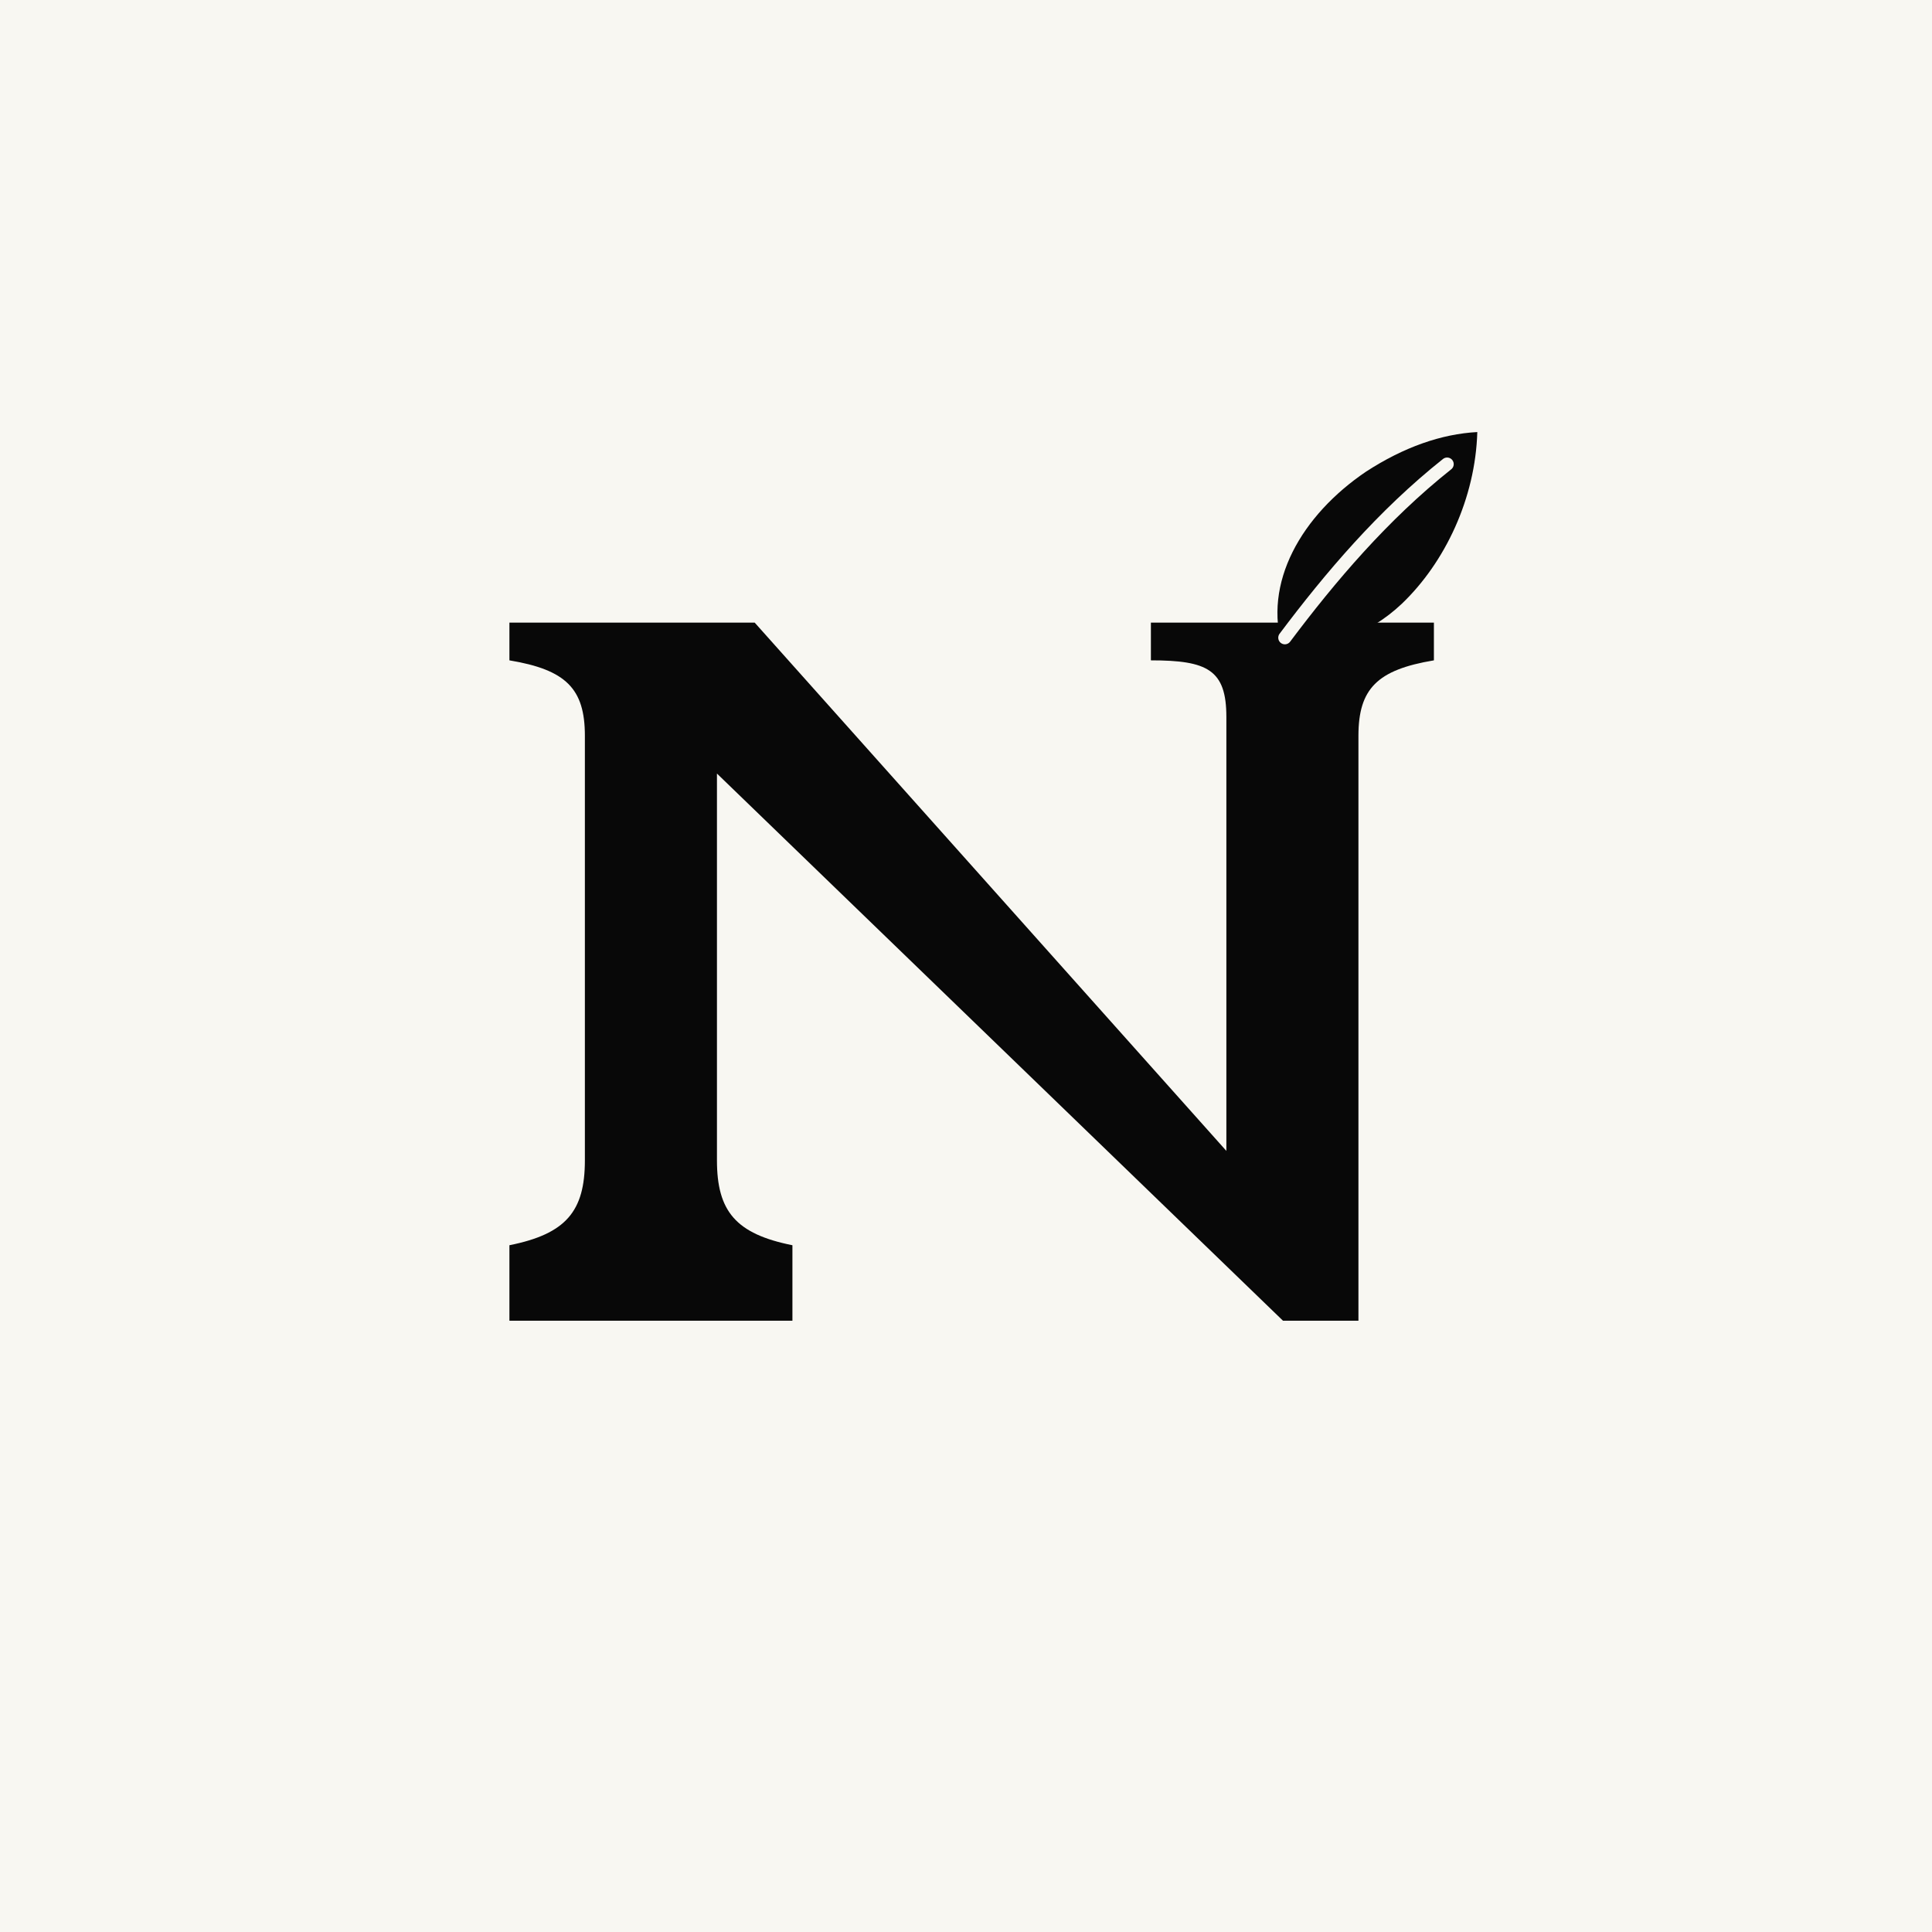
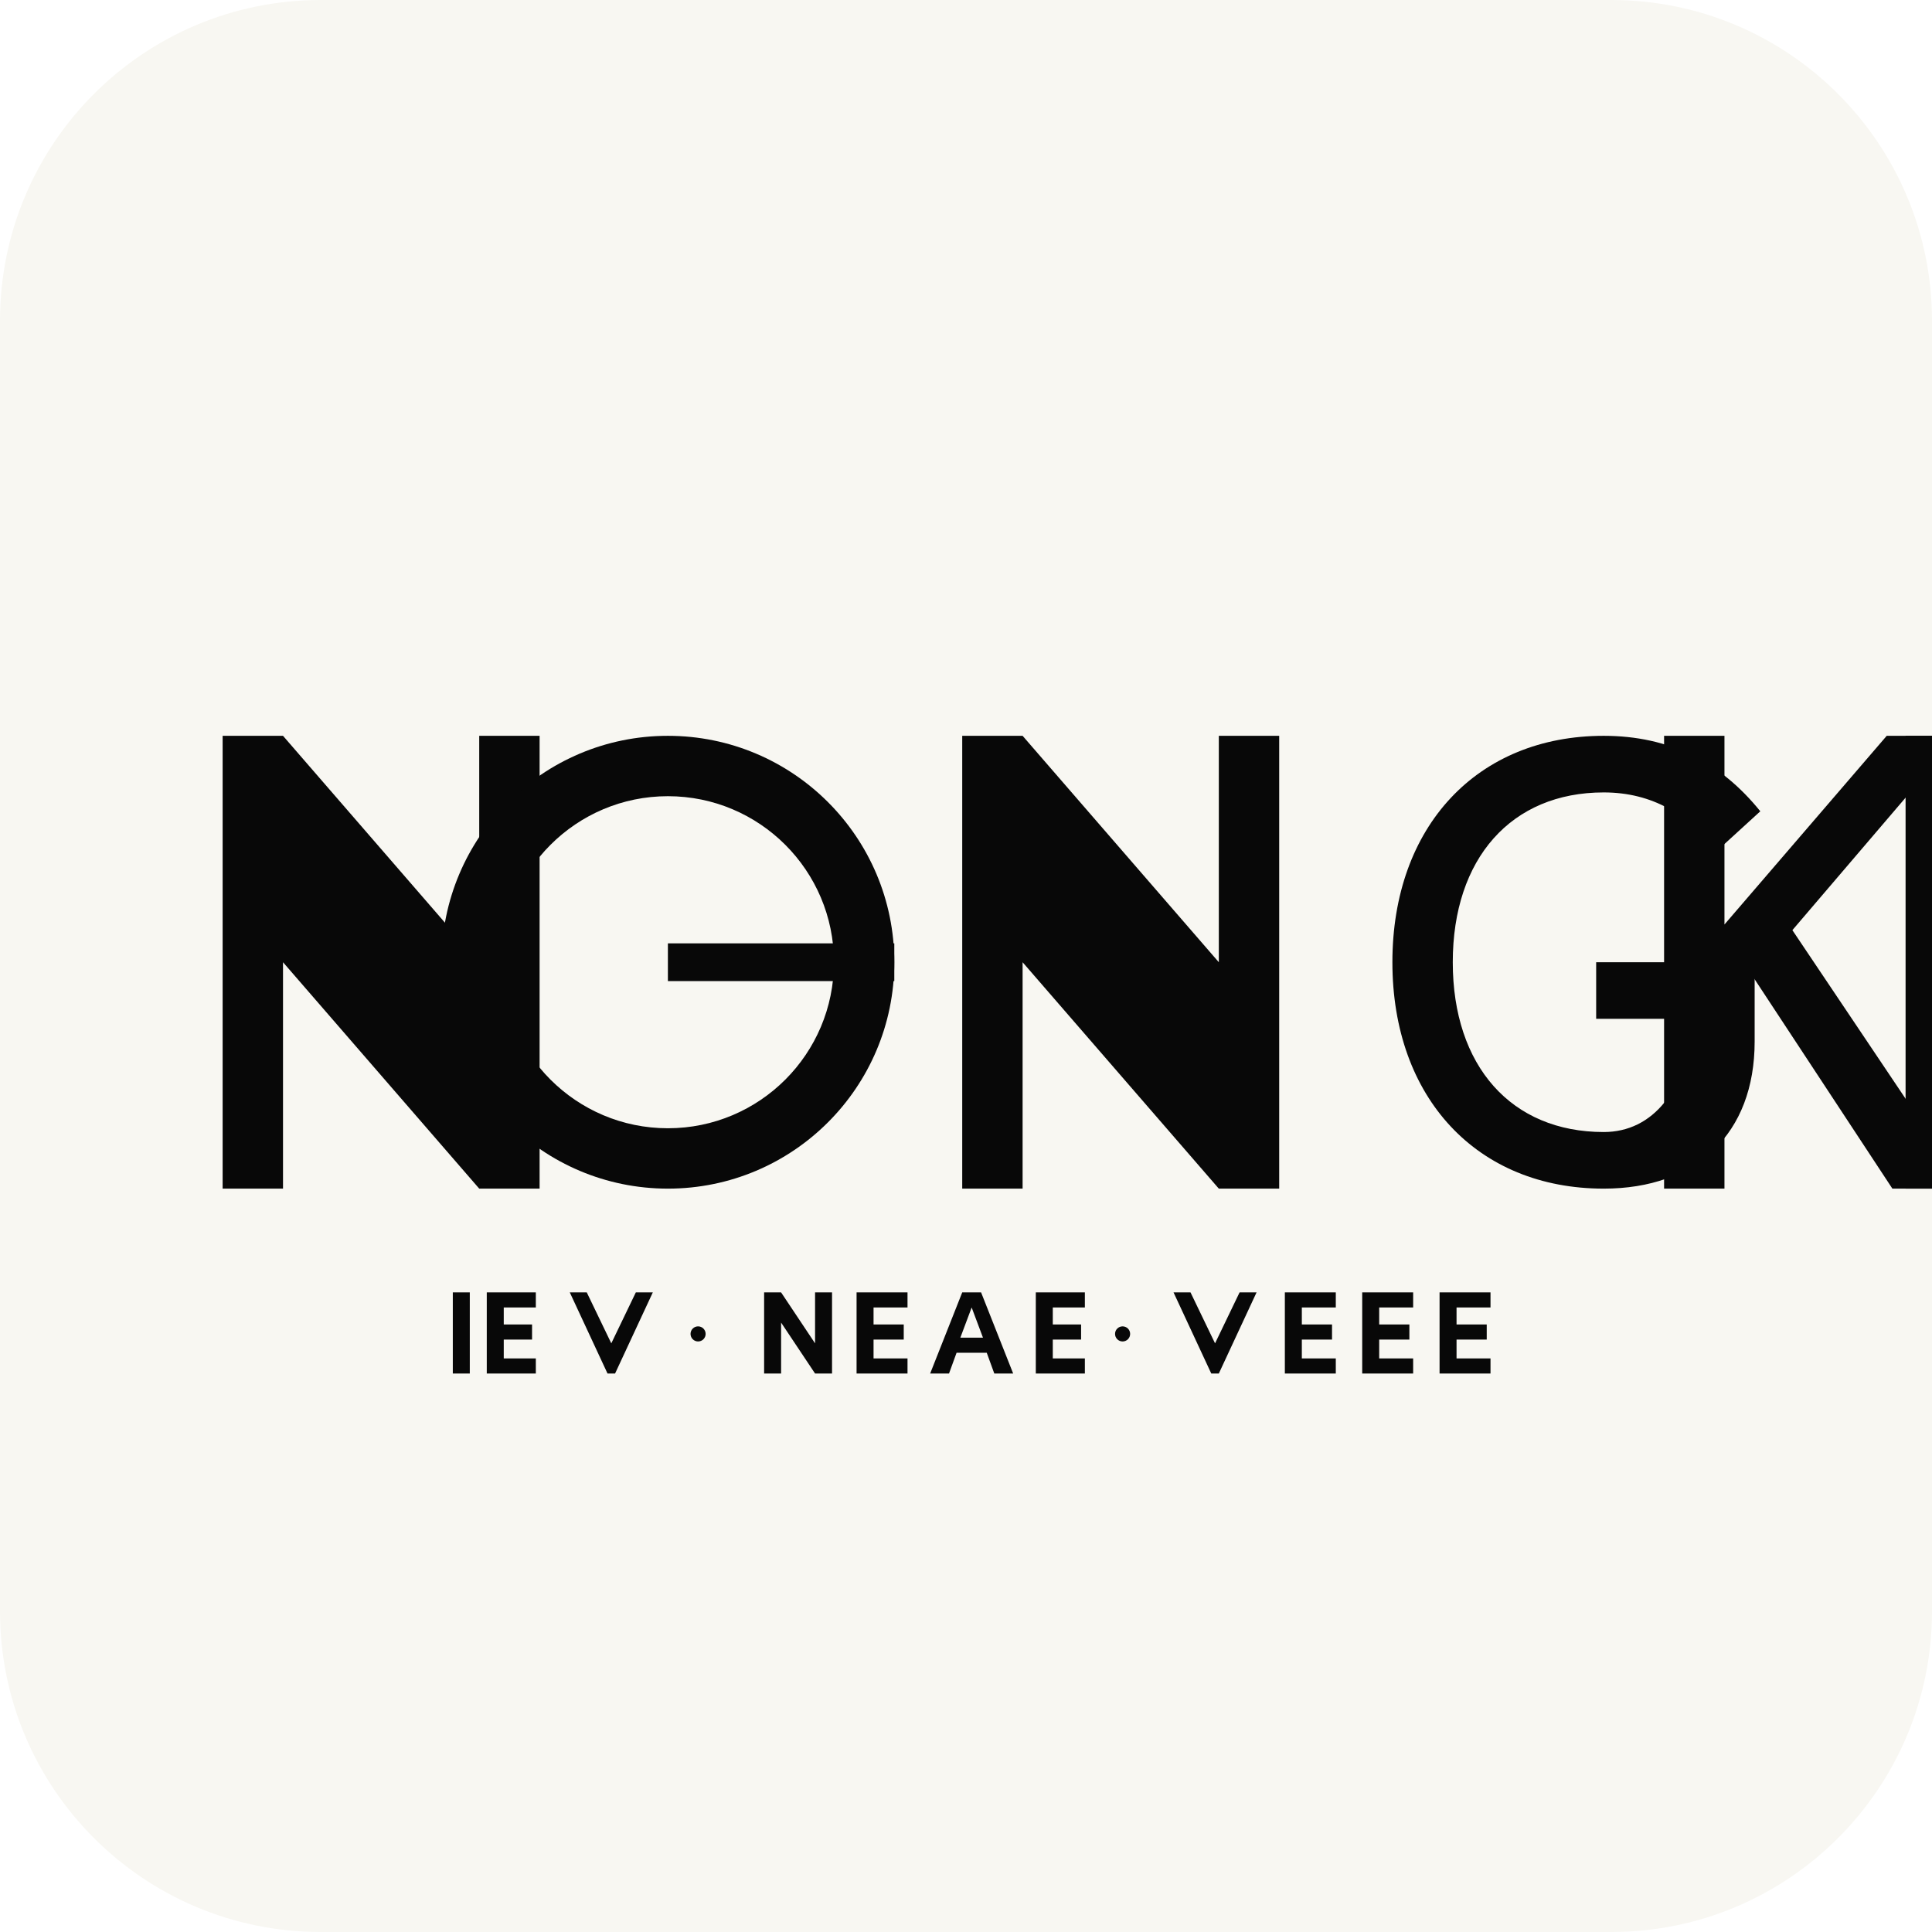
<svg xmlns="http://www.w3.org/2000/svg" width="1024" height="1024" viewBox="0 0 1024 1024">
-   <rect width="1024" height="1024" fill="#F8F7F2" />
-   <path fill="#080808" d="M270 700V660C300 654 310 642 310 615V390C310 365 300 355 270 350V330H400L650 610V380C650 355 640 350 610 350V330H760V350C730 355 720 365 720 390V700H680L380 410V615C380 642 390 654 420 660V700Z" />
-   <path fill="#080808" d="M680 344C669 309 690 273 724 250C744 237 764 230 783 229C782 264 766 298 743 320C725 337 703 344 680 344Z" />
-   <path d="M681 338C705 306 733 273 767 246" fill="none" stroke="#F8F7F2" stroke-width="7" stroke-linecap="round" />
+   <rect width="1024" height="1024" rx="170" fill="#F8F7F2" />
+   <g fill="#080808">
+     <path d="M118 390H150L254 510V390H286V630H254L150 510V630H118Z" />
+     <path fill-rule="evenodd" d="M354 390A120 120 0 1 1 354 630A120 120 0 1 1 354 390ZM354 422A88 88 0 1 0 354 598A88 88 0 1 0 354 422Z" />
+     <path d="M354 500H474V520H354Z" />
+     <path d="M510 390H542L646 510V390H678V630H646L542 510V630H510Z" />
+     <path d="M850 390C783 390 738 438 738 510C738 582 783 630 850 630C899 630 930 601 930 552V510H846V540H898C894 578 876 600 850 600C801 600 770 565 770 510C770 455 801 420 850 420C876 420 895 432 910 451L933 430C912 404 885 390 850 390Z" />
+     <path d="M962 390H994V490L1080 390H1118L1030 493L1122 630H1083L1008 516L994 532V630H962Z" transform="translate(-80 0)" />
+     <path d="M1090 390H1122V630H1090Z" transform="translate(-80 0)" />
+     <path d="M240 685H249V728H240Z M258 685H284V693H267V702H282V710H267V720H284V728H258Z M302 685H311L324 712L337 685H346L326 728H322Z" />
+     <circle cx="370" cy="707" r="4" />
+     <path d="M405 728V685H414L432 712V685H441V728H432L414 701V728Z M454 685H481V693H463V702H479V710H463V720H481V728H454Z M493 728L510 685H520L537 728H527L523 717H507L503 728Z M509 709H521L515 693Z M549 685H575V693H558V702H573V710H558V720H575V728H549Z" />
+     <circle cx="595" cy="707" r="4" />
+     <path d="M622 685H631L644 712L657 685H666L646 728H642Z M681 685H708V693H690V702H706V710H690V720H708V728H681Z M722 685H749V693H731V702H747V710H731V720H749V728H722Z M763 685H790V693H772V702H788V710H772V720H790V728H763Z" />
+   </g>
</svg>
